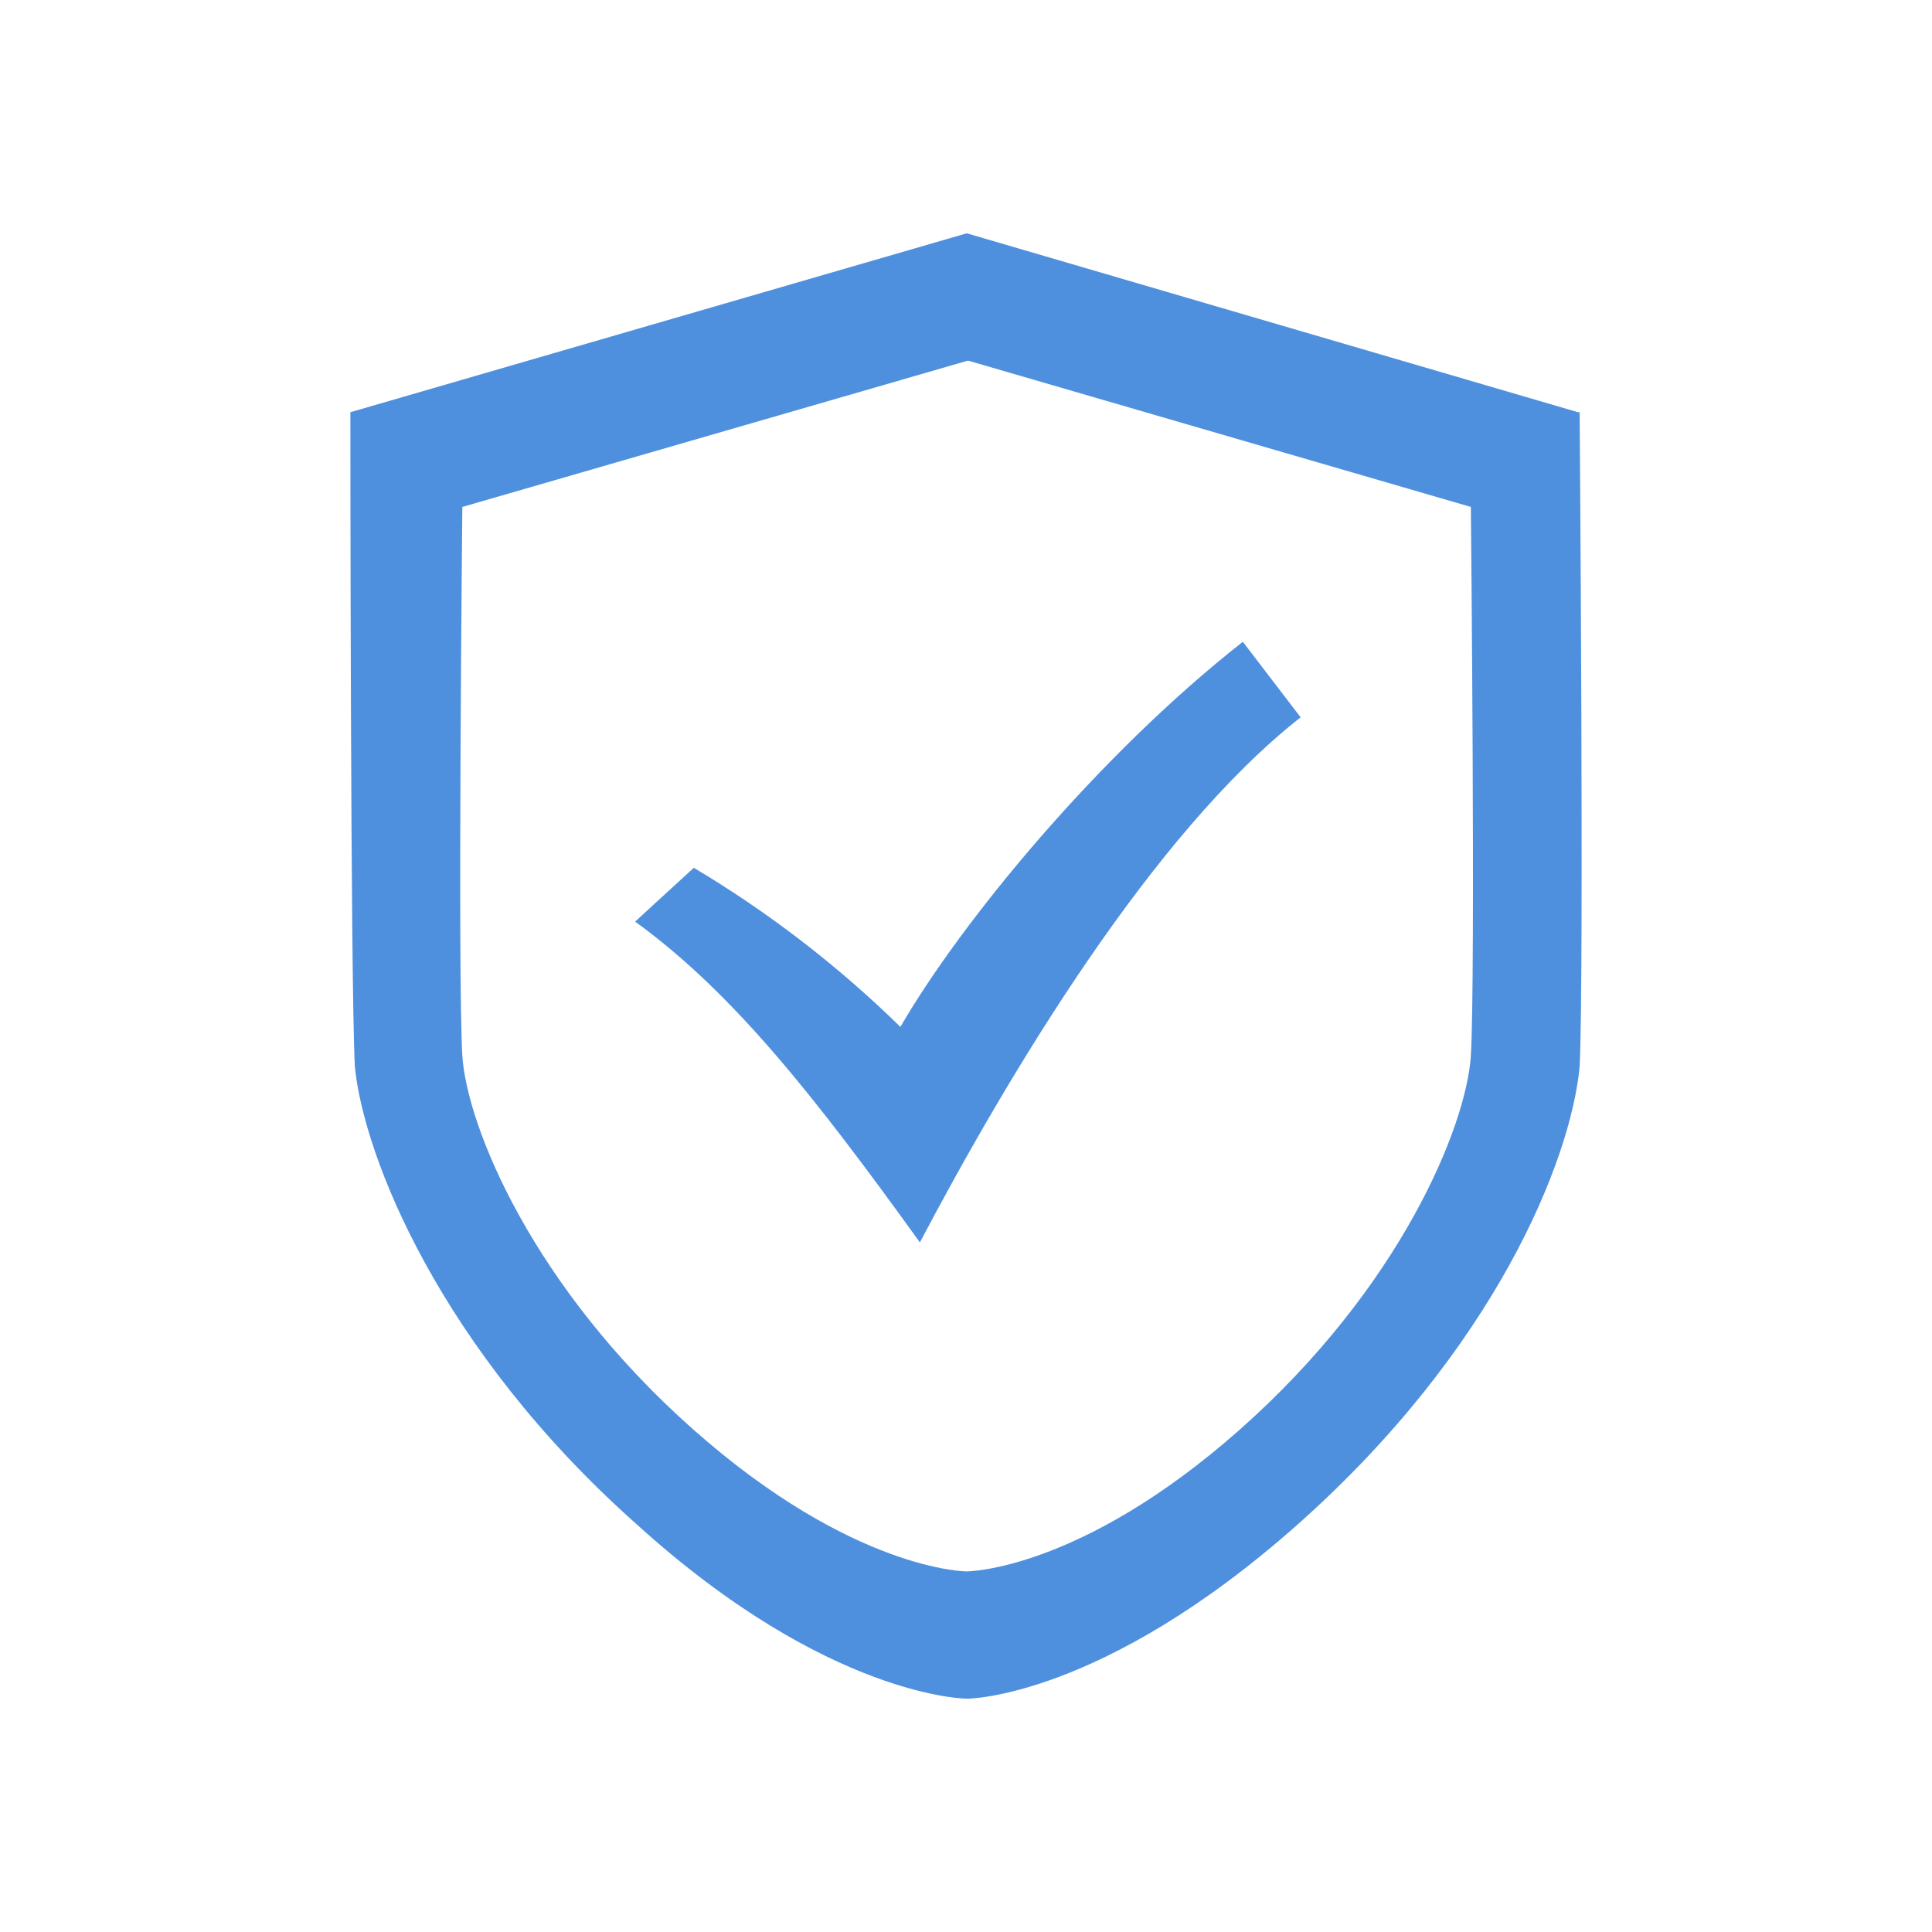
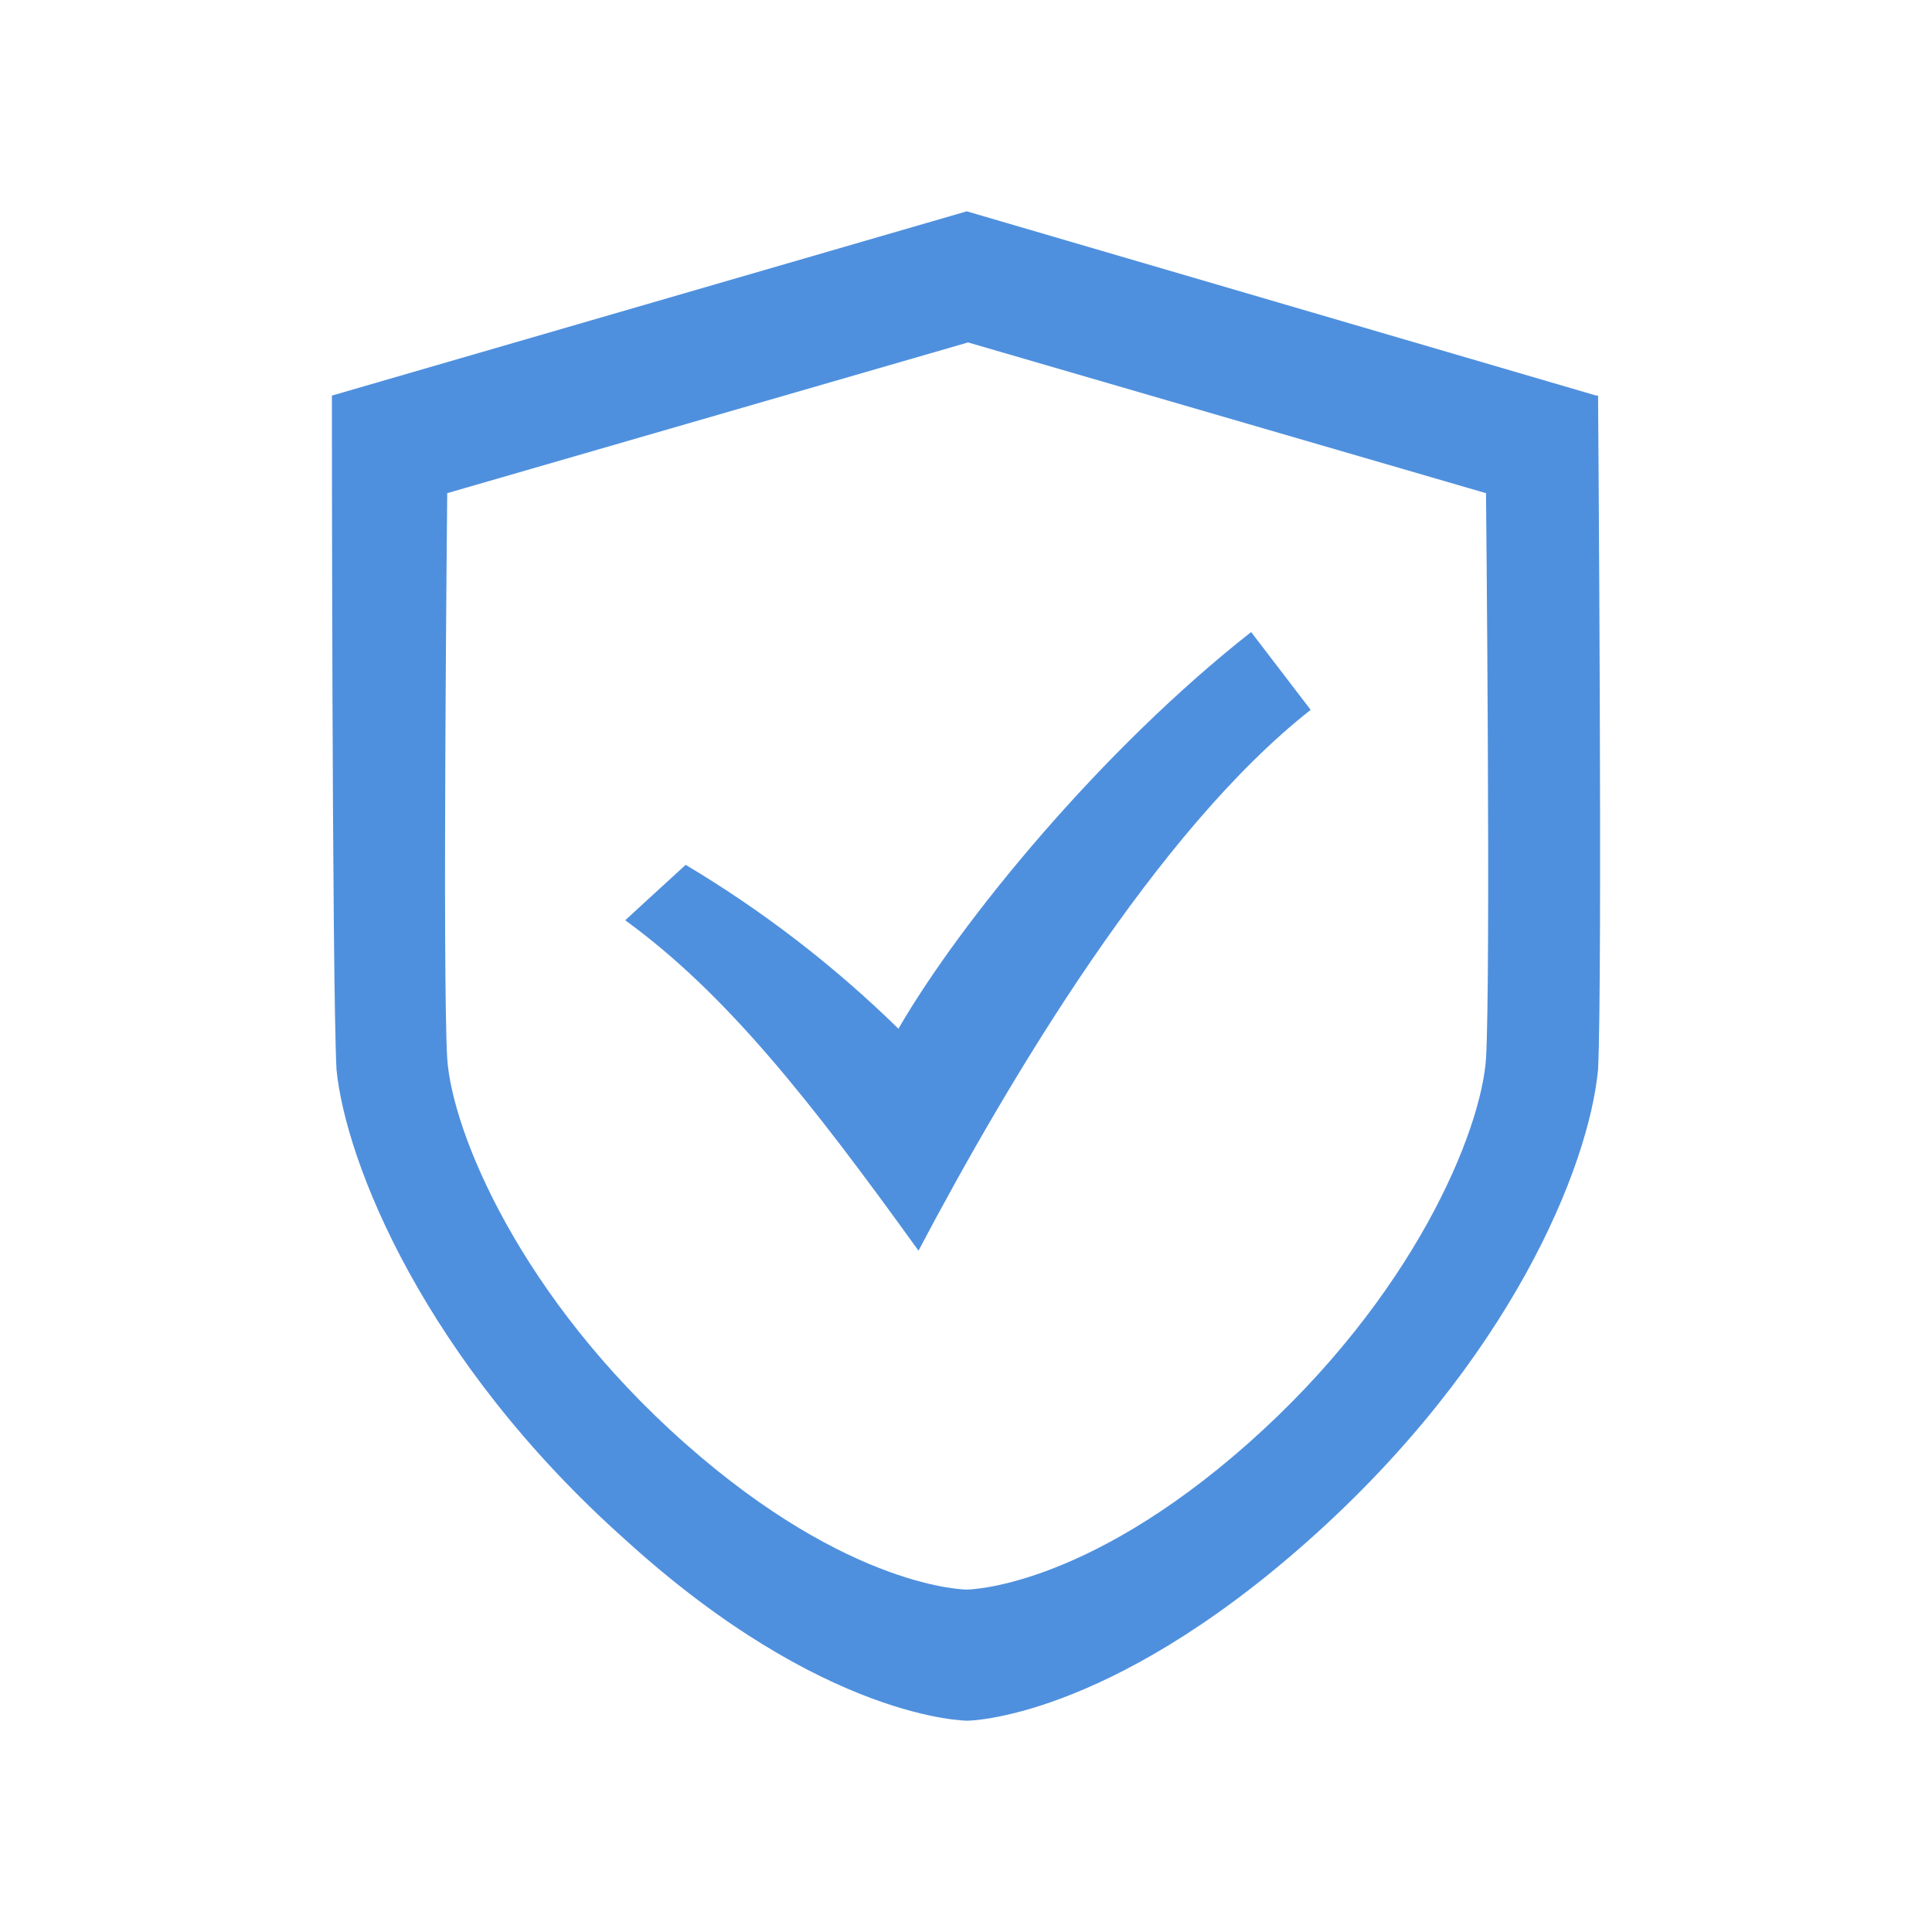
<svg xmlns="http://www.w3.org/2000/svg" width="100%" height="100%" viewBox="0 0 512 512" version="1.1" xml:space="preserve" style="fill-rule:evenodd;clip-rule:evenodd;stroke-linejoin:round;stroke-miterlimit:2;">
-   <g transform="matrix(12.7114,0,0,12.7114,92.8546,51.6571)">
+   <g transform="matrix(13.0928,0,0,13.0928,87.9595,45.5268)">
    <path d="M23.36,17.948C23.459,16.269 23.36,6.505 23.36,6.505L12.876,3.454L2.334,6.505C2.334,6.505 2.235,16.269 2.334,17.948C2.432,19.427 3.807,22.779 7.147,25.737C10.487,28.695 12.847,28.697 12.847,28.697C12.847,28.697 15.205,28.697 18.547,25.737C21.89,22.776 23.262,19.427 23.36,17.948ZM25.628,4.53C25.628,4.53 25.721,16.306 25.628,18.174C25.442,20.138 23.86,24.063 19.763,27.706C15.667,31.349 12.86,31.351 12.86,31.351C12.86,31.351 9.974,31.351 5.958,27.706C1.864,24.063 0.279,20.045 0.093,18.174C-0,16.309 0,4.53 0,4.53L12.85,0.8L25.593,4.53L25.628,4.53Z" style="fill:rgb(79,144,222);fill-rule:nonzero;" />
  </g>
-   <g transform="matrix(12.7114,0,0,12.7114,92.8546,51.6571)">
+   <g transform="matrix(13.0928,0,0,13.0928,87.9595,45.5268)">
    <path d="M11.467,17.345C10.167,16.072 8.722,14.959 7.16,14.028L6.316,14.801L5.937,15.15C7.978,16.634 9.672,18.782 11.873,21.838C13.713,18.35 16.702,13.332 19.811,10.891L18.606,9.316C15.592,11.683 12.738,15.15 11.467,17.345Z" style="fill:rgb(79,144,222);fill-rule:nonzero;" />
  </g>
</svg>
